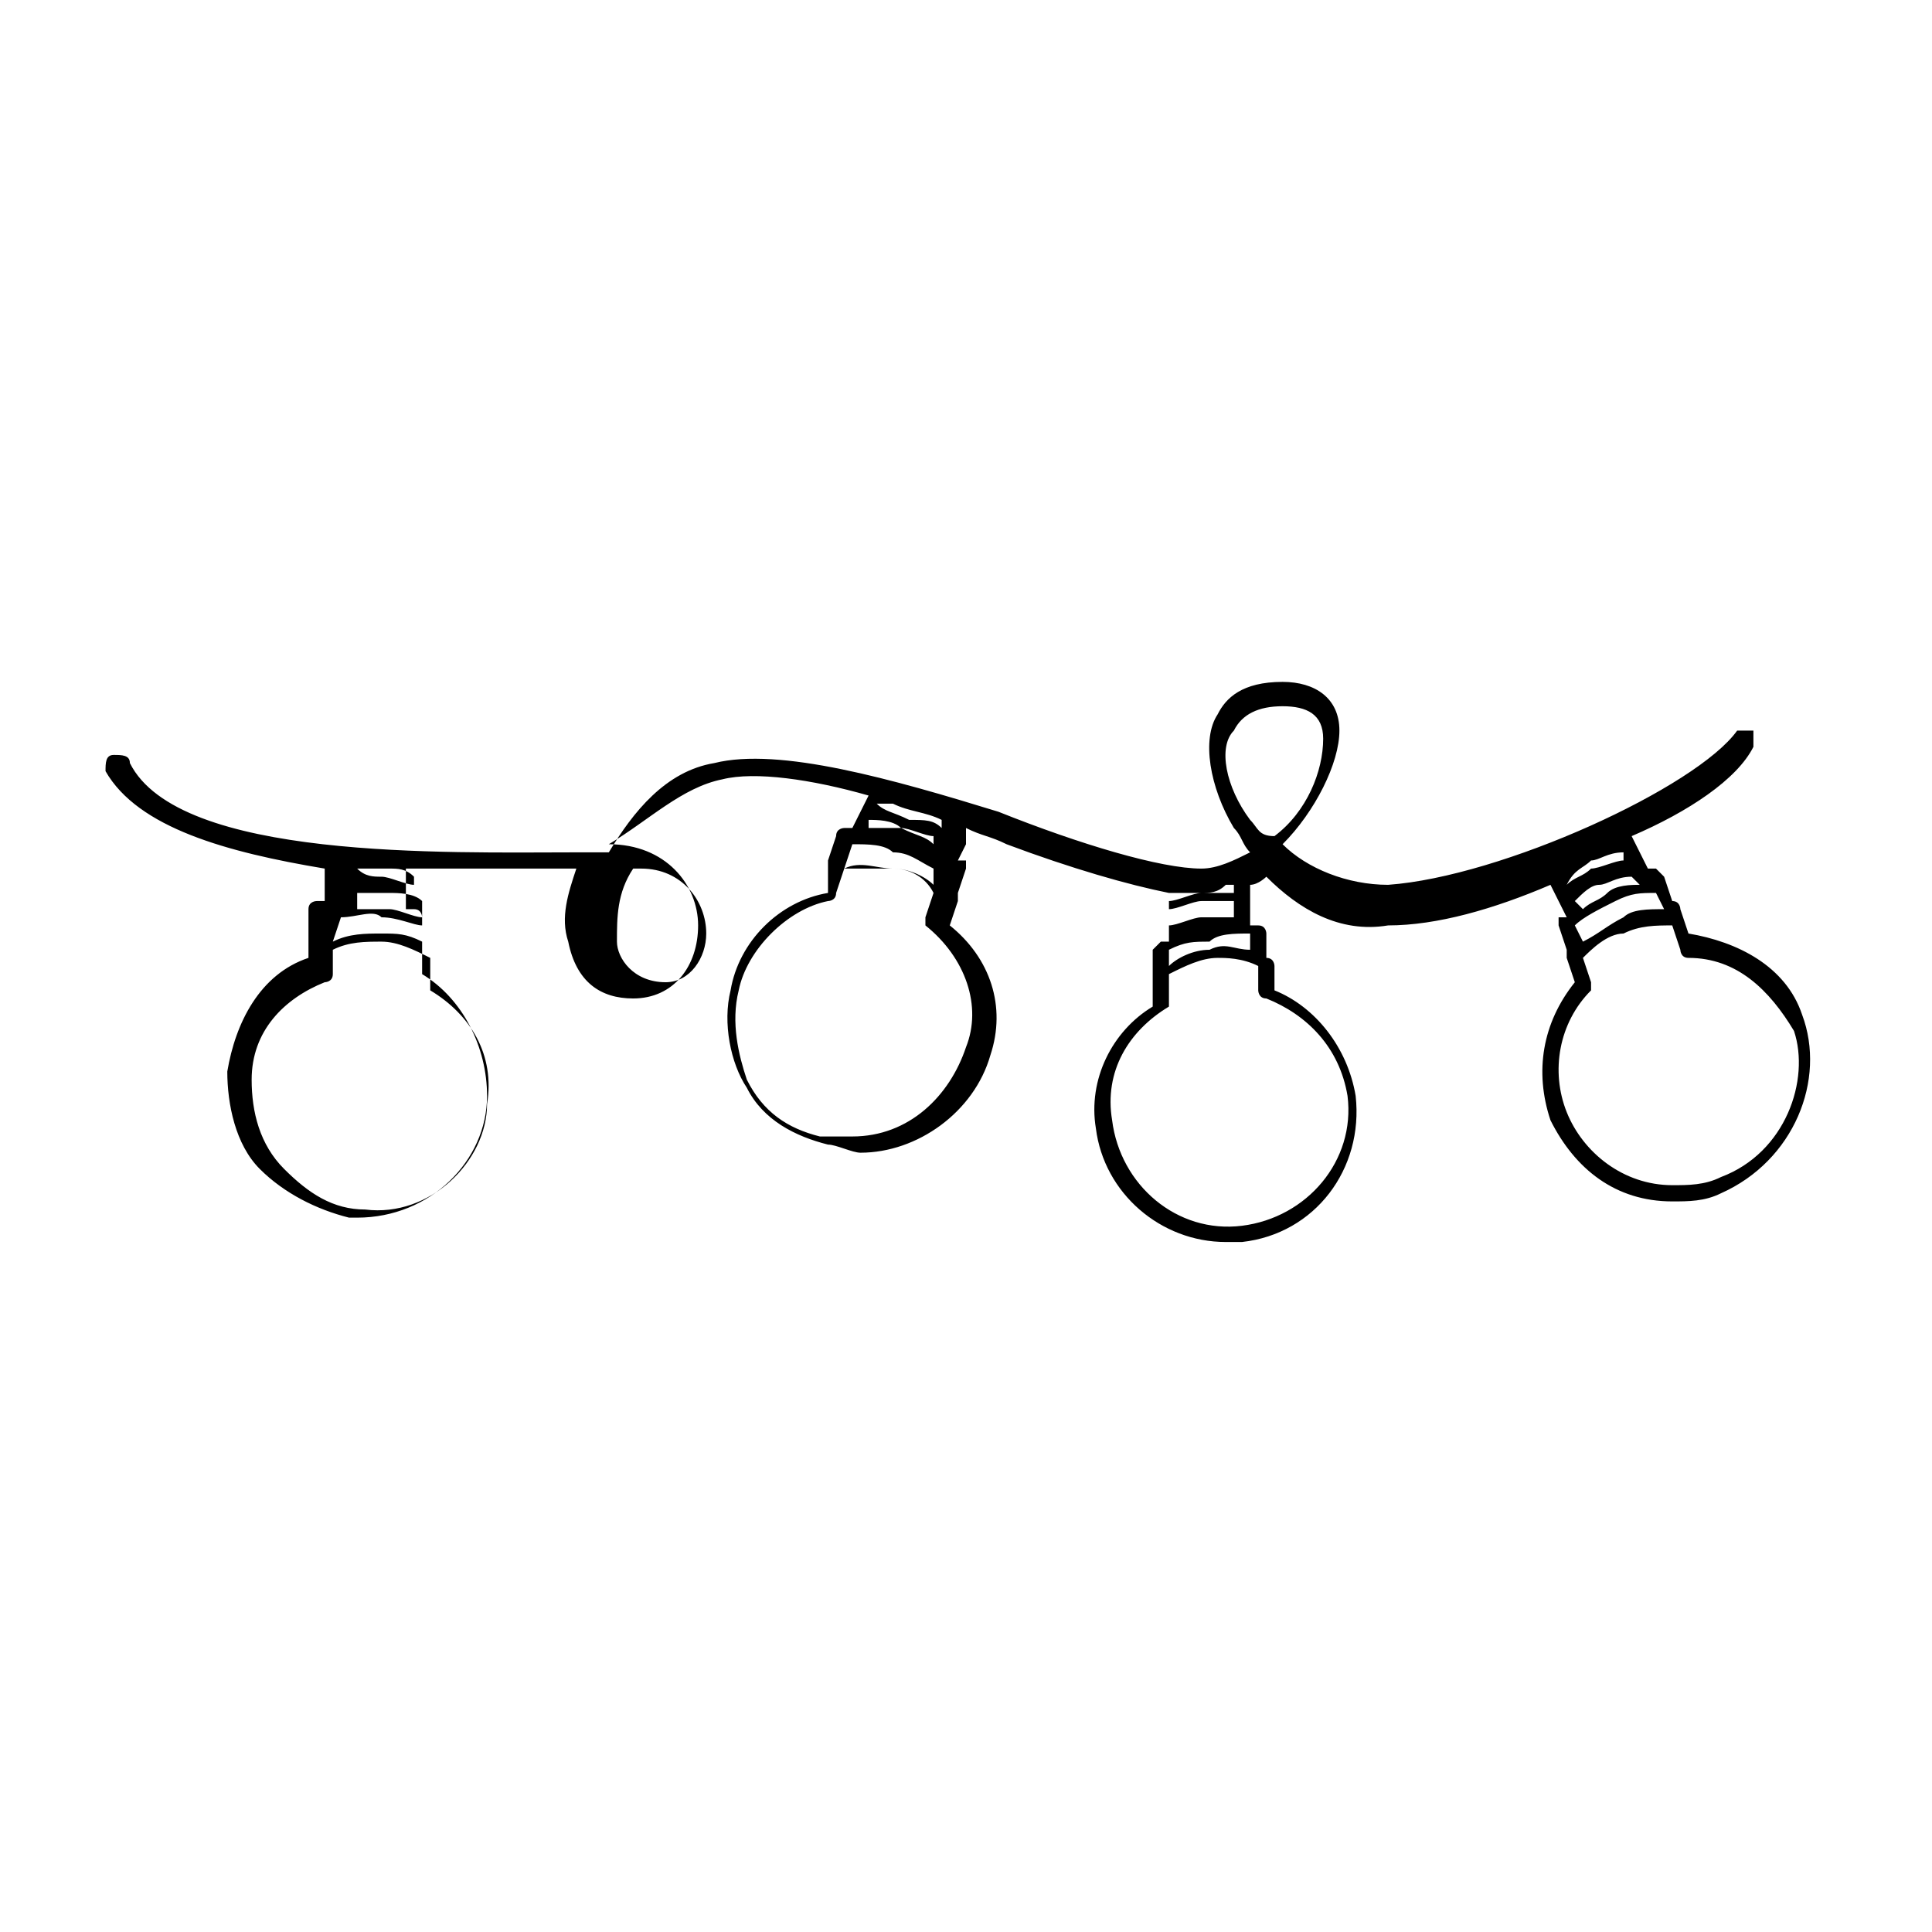
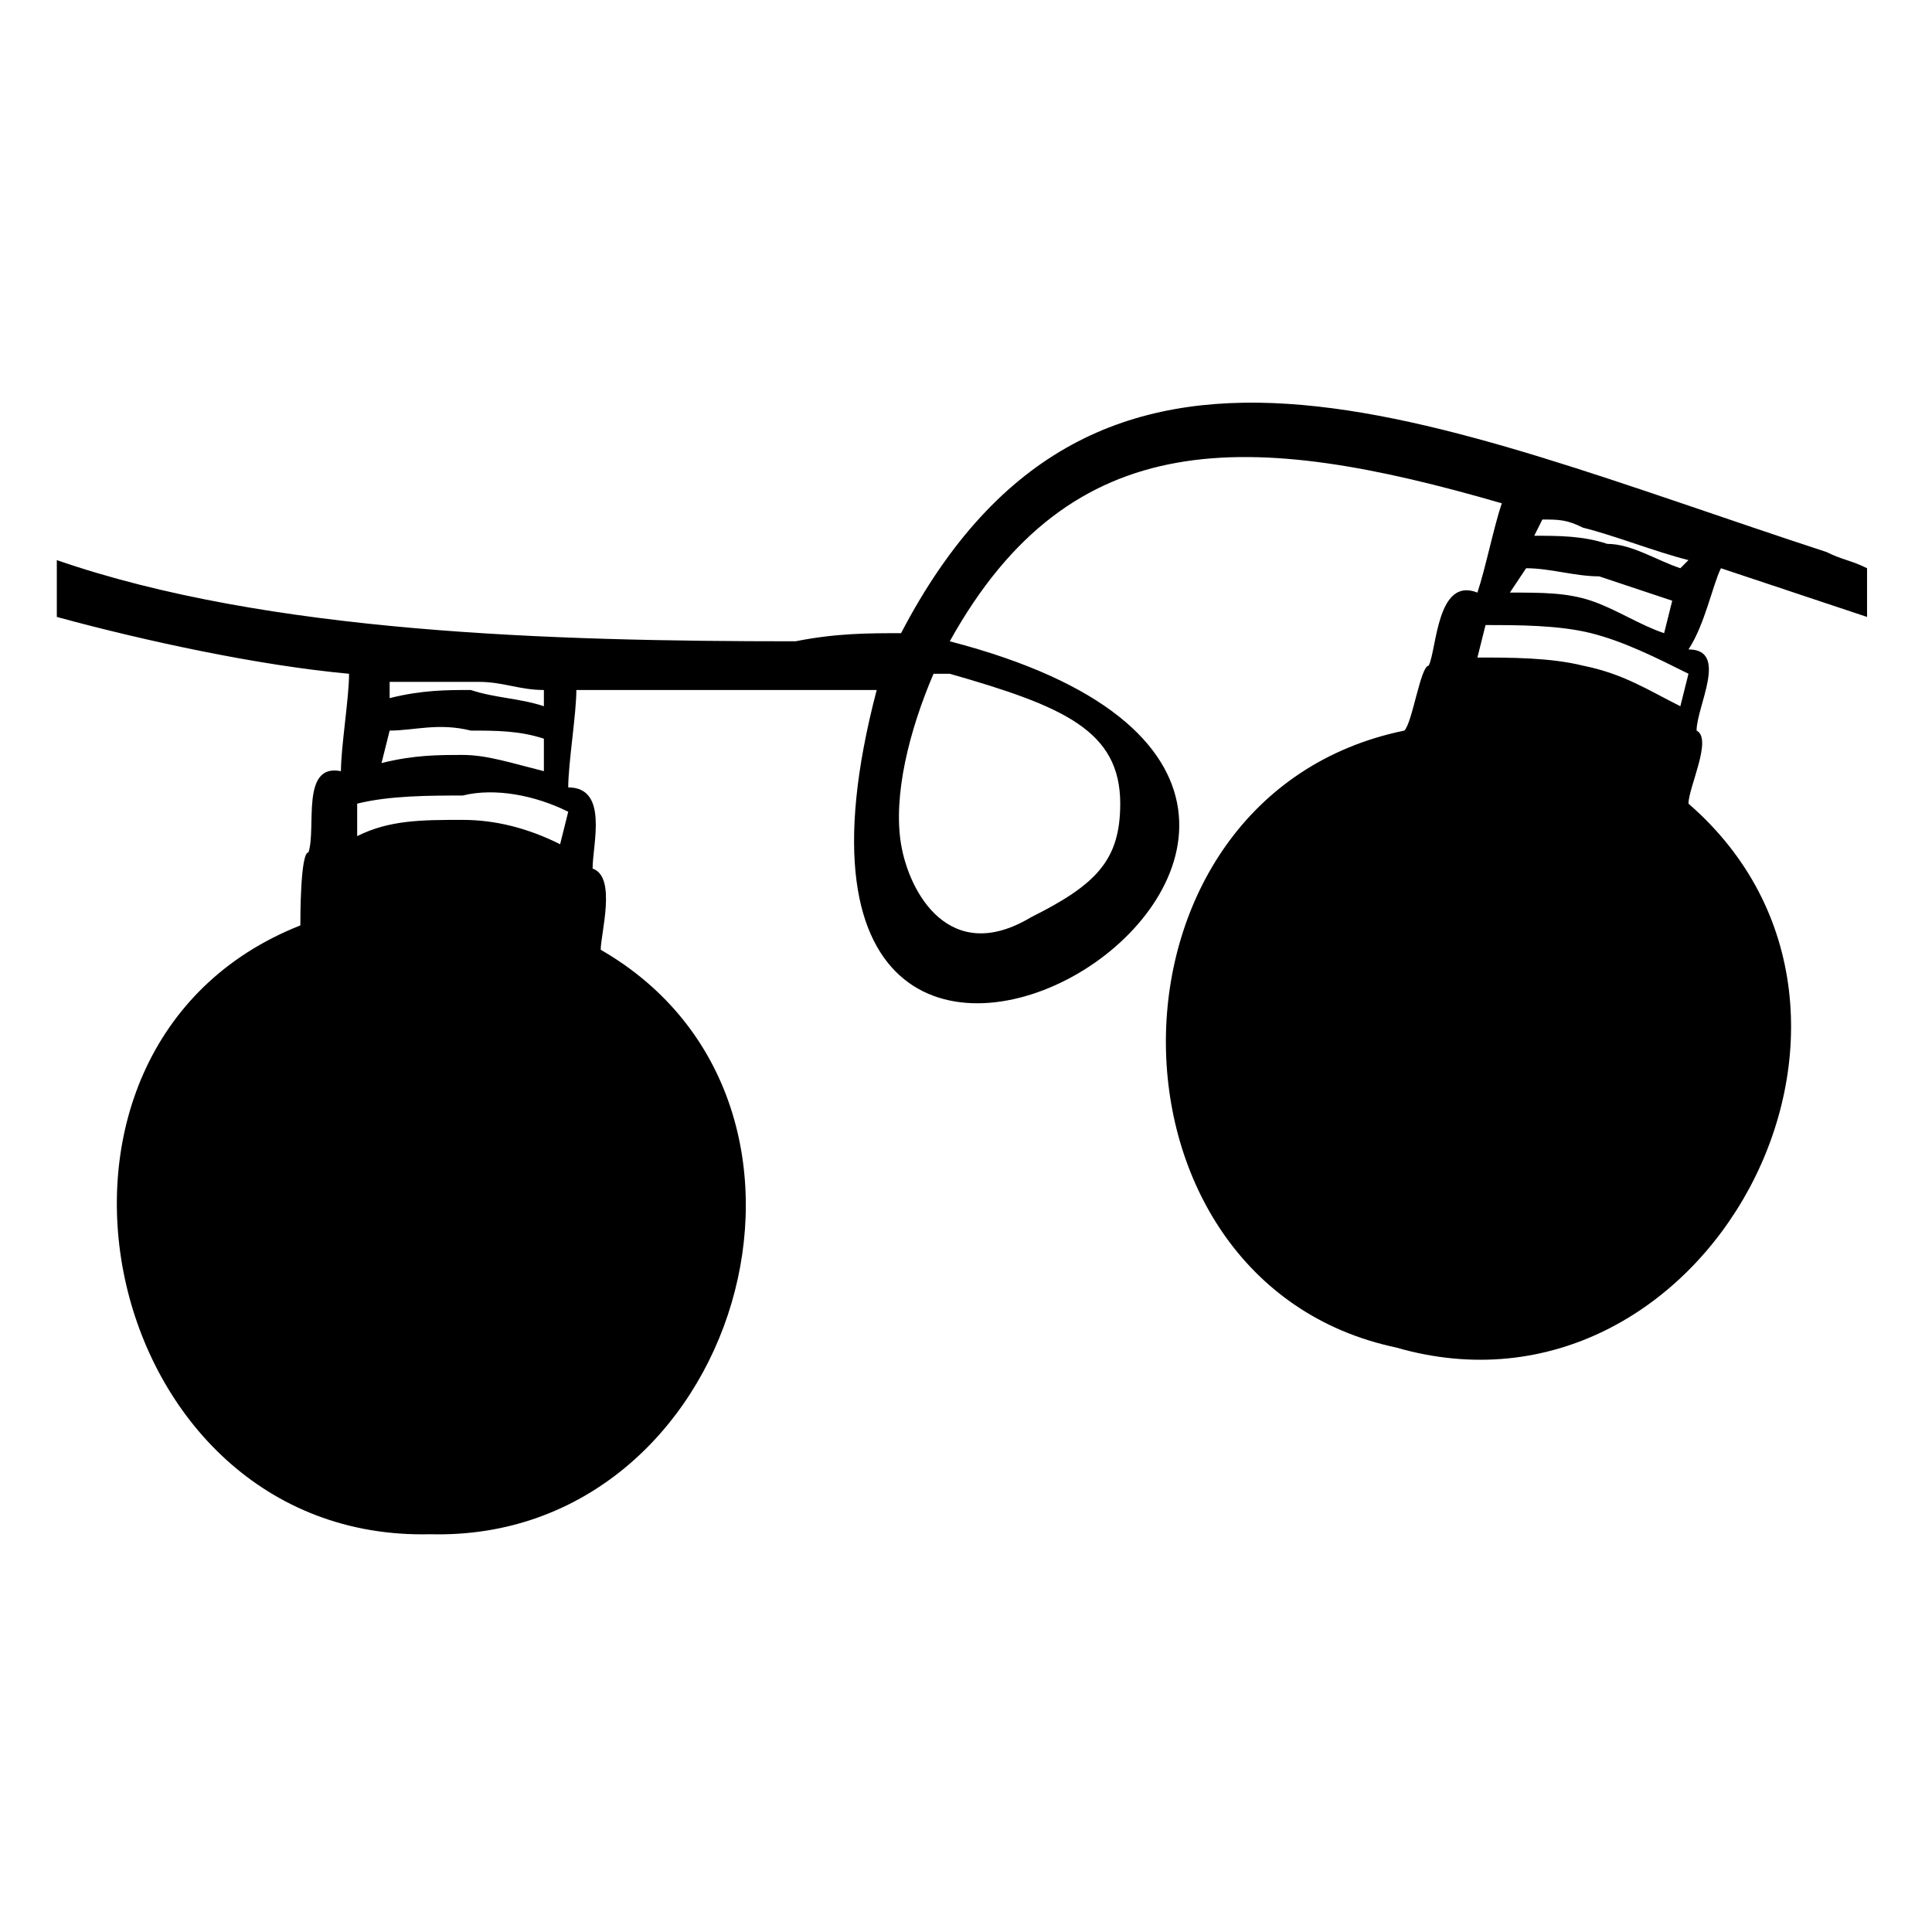
<svg xmlns="http://www.w3.org/2000/svg" version="1.1" id="Layer_1" x="0px" y="0px" viewBox="0 0 23.8 23.8" style="enable-background:new 0 0 23.8 23.8;" xml:space="preserve">
  <style type="text/css">
	.st0{fill:none;}
</style>
+   <path class="st0" d="M29.7,11.3l0,0.2c0.2-0.1,0.4-0.1,0.6-0.1c0.2,0,0.3,0.1,0.5,0.1l0-0.2c-0.2-0.1-0.3-0.1-0.5-0.1  C30.1,11.3,29.9,11.3,29.7,11.3z" />
+   <path class="st0" d="M30.7,11.2l0-0.2c-0.1,0-0.3-0.1-0.4-0.1c-0.1,0-0.3,0-0.4,0l0,0.2c0.1,0,0.3,0,0.4,0  C30.4,11.1,30.6,11.2,30.7,11.2z" />
+   <path class="st0" d="M33.2,10.7c-0.1,0.3-0.2,0.6-0.2,0.9c0,0.2,0.2,0.5,0.6,0.5c0.4,0,0.5-0.3,0.5-0.6  C34.2,11.1,33.9,10.7,33.2,10.7C33.3,10.7,33.3,10.7,33.2,10.7z" />
+   <path class="st0" d="M30.7,10.9L30.7,10.9c-0.1-0.1-0.2-0.1-0.3-0.1c0,0-0.1,0-0.1,0c-0.1,0-0.2,0-0.3,0l0,0.1c0.1,0,0.3,0,0.4,0  C30.5,10.8,30.6,10.9,30.7,10.9z" />
+   <path class="st0" d="M36.4,9.9L36.4,9.9c0.1,0.1,0.2,0.1,0.4,0.1c0.1,0,0.2,0.1,0.4,0.1l0-0.1c-0.2-0.1-0.4-0.1-0.6-0.2  C36.5,9.9,36.4,9.9,36.4,9.9z" />
+   <path class="st0" d="M37,10.5l0-0.1c-0.1-0.1-0.2-0.1-0.4-0.1c-0.1,0-0.3-0.1-0.4-0.1l0,0.1c0.1,0,0.3,0,0.4,0  C36.8,10.4,36.9,10.4,37,10.5z" />
+   <path class="st0" d="M36.1,10.4l0,0.2c0.2,0,0.4,0,0.6,0c0.2,0,0.3,0.1,0.5,0.2l0-0.2c-0.2-0.1-0.3-0.2-0.5-0.2  C36.4,10.5,36.3,10.4,36.1,10.4z" />
+   <path class="st0" d="M7.5,10.3l0-0.3C7.3,10,7,9.9,6.7,9.9c-0.3,0-0.5,0-0.8,0l0,0.3c0.3,0,0.5-0.1,0.8-0.1  C7,10.2,7.2,10.3,7.5,10.3z" />
+   <path class="st0" d="M12.5,9.4c-0.3,0.6-0.4,1.2-0.3,1.7c0.1,0.5,0.5,1.2,1.3,0.7c0.6-0.3,0.7-0.5,0.7-1c0-0.8-0.3-1.4-1.6-1.4  C12.6,9.4,12.6,9.4,12.5,9.4z" />
+   <path class="st0" d="M5.6,10.6l0,0.4c0.4-0.1,0.7-0.2,1.1-0.1c0.4,0,0.7,0.1,1,0.3l0-0.3c-0.3-0.1-0.7-0.2-1-0.2  C6.3,10.5,6,10.5,5.6,10.6z" />
+   <path class="st0" d="M7.5,9.7l0-0.2C7.3,9.5,7.1,9.4,6.9,9.4c-0.1,0-0.2,0-0.3,0c-0.2,0-0.4,0-0.6,0l0,0.2c0.3,0,0.5-0.1,0.8,0  C7,9.6,7.3,9.6,7.5,9.7z" />
+   <path class="st0" d="M18.1,8.8l-0.1,0.3c0.4,0,0.7,0,1.1,0.1c0.3,0.1,0.7,0.2,1,0.4l0.1-0.3c-0.3-0.2-0.6-0.3-1-0.4  C18.9,8.8,18.5,8.8,18.1,8.8z" />
+   <path class="st0" d="M20,8.9l0.1-0.3c-0.2-0.1-0.5-0.2-0.7-0.3c-0.3-0.1-0.5-0.1-0.8-0.1l-0.1,0.3c0.3,0,0.5,0,0.8,0.1  C19.6,8.7,19.8,8.8,20,8.9z" />
+   <path class="st0" d="M18.7,7.7l0,0.2c0.3,0,0.5,0,0.8,0.1c0.3,0.1,0.5,0.2,0.7,0.3l0-0.1c-0.4-0.1-0.7-0.2-1.1-0.4  C19,7.8,18.8,7.7,18.7,7.7z" />
+   <path class="st0" d="M5.6,10.6l0,0.4c0.4-0.1,0.7-0.2,1.1-0.1c0.4,0,0.7,0.1,1,0.3l0-0.3c-0.3-0.1-0.7-0.2-1-0.2  C6.3,10.5,6,10.5,5.6,10.6z" />
+   <path class="st0" d="M12.5,9.4c-0.3,0.6-0.4,1.2-0.3,1.7c0.1,0.5,0.5,1.2,1.3,0.7c0.6-0.3,0.7-0.5,0.7-1c0-0.8-0.3-1.4-1.6-1.4  C12.6,9.4,12.6,9.4,12.5,9.4z" />
+   <path class="st0" d="M7.5,10.3l0-0.3C7.3,10,7,9.9,6.7,9.9c-0.3,0-0.5,0-0.8,0l0,0.3c0.3,0,0.5-0.1,0.8-0.1  C7,10.2,7.2,10.3,7.5,10.3z" />
+   <path class="st0" d="M7.5,9.7l0-0.2C7.3,9.5,7.1,9.4,6.9,9.4c-0.1,0-0.2,0-0.3,0c-0.2,0-0.4,0-0.6,0l0,0.2c0.3,0,0.5-0.1,0.8,0  C7,9.6,7.3,9.6,7.5,9.7z" />
+   <path class="st0" d="M20,8.9l0.1-0.3c-0.2-0.1-0.5-0.2-0.7-0.3c-0.3-0.1-0.5-0.1-0.8-0.1l-0.1,0.3c0.3,0,0.5,0,0.8,0.1  C19.6,8.7,19.8,8.8,20,8.9z" />
+   <path class="st0" d="M18.1,8.8l-0.1,0.3c0.4,0,0.7,0,1.1,0.1c0.3,0.1,0.7,0.2,1,0.4l0.1-0.3c-0.3-0.2-0.6-0.3-1-0.4  C18.9,8.8,18.5,8.8,18.1,8.8z" />
+   <path class="st0" d="M18.7,7.7l0,0.2c0.3,0,0.5,0,0.8,0.1c0.3,0.1,0.5,0.2,0.7,0.3l0-0.1c-0.4-0.1-0.7-0.2-1.1-0.4  C19,7.8,18.8,7.7,18.7,7.7z" />
  <g>
-     <path class="st0" d="M11.5,10.2L11.5,10.2C11.4,10,11.2,10,11,9.9c-0.1,0-0.1,0-0.2,0l0,0.1c0.1,0,0.3,0,0.4,0   C11.3,10.1,11.4,10.1,11.5,10.2z" />
-     <path class="st0" d="M11,10.7c0.2,0,0.3,0.1,0.5,0.2l0-0.2c-0.2-0.1-0.3-0.2-0.5-0.2c-0.2,0-0.4-0.1-0.5-0.1l0,0.2   C10.7,10.6,10.8,10.6,11,10.7z" />
-     <path class="st0" d="M7.7,10.7c-0.1,0.3-0.2,0.6-0.2,0.9c0,0.2,0.2,0.5,0.6,0.5c0.4,0,0.5-0.3,0.5-0.6C8.7,11.1,8.4,10.7,7.7,10.7   C7.7,10.7,7.7,10.7,7.7,10.7z" />
-     <path class="st0" d="M11.5,10.5l0-0.1c-0.1-0.1-0.2-0.1-0.4-0.1c-0.1,0-0.3-0.1-0.4-0.1l0,0.1c0.1,0,0.3,0,0.4,0   C11.2,10.4,11.3,10.4,11.5,10.5z" />
-     <path class="st0" d="M5.3,11.8c-0.2-0.1-0.4-0.1-0.6-0.2c-0.2,0-0.4,0-0.6,0.1l0,0.3c0,0,0,0.1-0.1,0.1c-0.5,0.2-0.9,0.7-0.9,1.2   c0,0.4,0.1,0.8,0.4,1.1c0.3,0.3,0.6,0.5,1,0.5C5.3,15,6,14.3,6.1,13.5c0-0.6-0.2-1.1-0.7-1.4c0,0,0,0,0-0.1L5.3,11.8z" />
-     <path class="st0" d="M5.2,10.9L5.2,10.9c-0.1-0.1-0.2-0.1-0.3-0.1c0,0-0.1,0-0.1,0c-0.1,0-0.2,0-0.3,0l0,0.1c0.1,0,0.3,0,0.4,0   C4.9,10.8,5,10.9,5.2,10.9z" />
-     <path class="st0" d="M11.4,11.4l0.1-0.3c-0.2-0.1-0.3-0.2-0.5-0.3c-0.2,0-0.4-0.1-0.6,0l-0.1,0.3c0,0,0,0.1-0.1,0.1   c-0.6,0.1-1,0.5-1.1,1.1c-0.1,0.4,0,0.8,0.2,1.1c0.2,0.3,0.5,0.6,0.9,0.7c0.1,0,0.2,0,0.4,0c0.7,0,1.2-0.5,1.4-1.1   C12.1,12.4,11.9,11.8,11.4,11.4C11.4,11.5,11.4,11.4,11.4,11.4z" />
-     <path class="st0" d="M5.1,11.2l0-0.2C5,11,4.9,11,4.8,11c-0.1,0-0.3,0-0.4,0l0,0.2c0.1,0,0.3,0,0.4,0C4.9,11.1,5,11.2,5.1,11.2z" />
-     <path class="st0" d="M5.3,11.6l0-0.2c-0.2-0.1-0.3-0.1-0.5-0.1c-0.2,0-0.4,0-0.5,0l0,0.2c0.2-0.1,0.4-0.1,0.6-0.1   C4.9,11.5,5.1,11.5,5.3,11.6z" />
-     <path class="st0" d="M15.8,8.7c-0.3,0-0.5,0.1-0.6,0.3c-0.1,0.3-0.1,0.7,0.2,1.1c0.1,0.1,0.1,0.2,0.2,0.2c0.4-0.4,0.6-0.9,0.6-1.2   C16.2,8.9,16.1,8.7,15.8,8.7z" />
-     <path class="st0" d="M20.8,11.7C20.7,11.7,20.7,11.7,20.8,11.7l-0.2-0.3c-0.2,0-0.4,0-0.6,0.1c-0.2,0.1-0.4,0.2-0.5,0.3l0.1,0.3   c0,0,0,0.1,0,0.1c-0.4,0.4-0.5,1-0.3,1.5c0.2,0.5,0.8,0.9,1.3,0.9c0.2,0,0.4,0,0.6-0.1c0.7-0.3,1.1-1.2,0.8-1.9   C21.8,12.1,21.3,11.7,20.8,11.7z" />
-     <path class="st0" d="M19.8,11c0.1-0.1,0.3-0.1,0.4-0.1l-0.1-0.1c-0.1,0-0.3,0.1-0.4,0.1c-0.1,0.1-0.2,0.1-0.3,0.2l0.1,0.1   C19.6,11.1,19.7,11,19.8,11z" />
-     <path class="st0" d="M19.9,11.3c0.2-0.1,0.3-0.1,0.5-0.1L20.4,11c-0.2,0-0.4,0.1-0.5,0.1c-0.2,0.1-0.3,0.2-0.5,0.3l0.1,0.2   C19.6,11.5,19.7,11.4,19.9,11.3z" />
-     <path class="st0" d="M14.4,11.3l0,0.2c0.1,0,0.3-0.1,0.4-0.1c0.1,0,0.3,0,0.4,0l0-0.2c-0.1,0-0.3,0-0.4,0   C14.7,11.2,14.6,11.2,14.4,11.3z" />
-     <path class="st0" d="M20,10.6L20,10.6c-0.2-0.1-0.3,0-0.4,0c-0.1,0.1-0.2,0.1-0.3,0.2l0,0.1c0.1-0.1,0.2-0.1,0.3-0.2   C19.8,10.7,19.9,10.6,20,10.6z" />
-     <path class="st0" d="M14.8,11c0.1,0,0.3,0,0.4,0l0-0.1c0,0-0.1,0-0.1,0C15,11,14.9,11,14.8,11c0,0-0.1,0-0.2,0c-0.1,0-0.1,0-0.2,0   l0,0.1C14.5,11.1,14.7,11,14.8,11z" />
-     <path class="st0" d="M14.9,11.8c-0.2,0-0.4,0.1-0.6,0.2l0,0.3c0,0,0,0.1,0,0.1c-0.5,0.3-0.7,0.8-0.7,1.4c0.1,0.8,0.8,1.4,1.6,1.3   c0.8-0.1,1.4-0.8,1.3-1.6c-0.1-0.6-0.4-1-1-1.2c0,0-0.1,0-0.1-0.1l0-0.3C15.3,11.8,15.1,11.8,14.9,11.8z" />
-     <path class="st0" d="M14.3,11.6l0,0.2c0.2-0.1,0.3-0.1,0.5-0.2c0.2,0,0.4,0,0.5,0l0-0.2c-0.2,0-0.4,0-0.5,0   C14.7,11.5,14.5,11.6,14.3,11.6z" />
-     <path d="M22.2,12.5c-0.2-0.6-0.8-0.9-1.4-1l-0.1-0.3c0,0,0-0.1-0.1-0.1c0,0,0,0,0,0l-0.1-0.3c0,0-0.1-0.1-0.1-0.1c0,0-0.1,0-0.1,0   l-0.1-0.2c0,0,0,0,0,0l-0.1-0.2c0.7-0.3,1.3-0.7,1.5-1.1c0-0.1,0-0.1,0-0.2c-0.1,0-0.1,0-0.2,0c-0.5,0.7-2.9,1.8-4.3,1.9   c-0.5,0-1-0.2-1.3-0.5c0.4-0.4,0.7-1,0.7-1.4c0-0.4-0.3-0.6-0.7-0.6c-0.5,0-0.7,0.2-0.8,0.4c-0.2,0.3-0.1,0.9,0.2,1.4   c0.1,0.1,0.1,0.2,0.2,0.3c-0.2,0.1-0.4,0.2-0.6,0.2c-0.5,0-1.5-0.3-2.5-0.7C11,9.6,9.6,9.2,8.8,9.4c-0.6,0.1-1,0.6-1.3,1.1   c-0.1,0-0.2,0-0.4,0c-1.6,0-4.9,0.1-5.5-1.1c0-0.1-0.1-0.1-0.2-0.1c-0.1,0-0.1,0.1-0.1,0.2c0.4,0.7,1.5,1,2.7,1.2l0,0.2   c0,0,0,0,0,0l0,0.2c0,0-0.1,0-0.1,0c0,0-0.1,0-0.1,0.1l0,0.3c0,0,0,0,0,0l0,0.3c-0.6,0.2-0.9,0.8-1,1.4c0,0.4,0.1,0.9,0.4,1.2   c0.3,0.3,0.7,0.5,1.1,0.6c0,0,0.1,0,0.1,0c0.9,0,1.6-0.7,1.6-1.5c0-0.6-0.3-1.2-0.8-1.5l0-0.3c0,0,0-0.1,0-0.1c0,0,0,0,0,0l0-0.3   c0,0,0-0.1-0.1-0.1c0,0-0.1,0-0.1,0l0-0.3c0,0,0,0,0,0l0-0.2c0.7,0,1.3,0,1.8,0c0.1,0,0.2,0,0.3,0c-0.1,0.3-0.2,0.6-0.1,0.9   c0.1,0.5,0.4,0.7,0.8,0.7c0,0,0,0,0,0c0.5,0,0.8-0.4,0.8-0.9c0-0.5-0.4-1-1.1-1C8,10.1,8.4,9.7,8.9,9.6c0.4-0.1,1.1,0,1.8,0.2   L10.6,10c0,0,0,0,0,0l-0.1,0.2c0,0-0.1,0-0.1,0c0,0-0.1,0-0.1,0.1l-0.1,0.3c0,0,0,0,0,0L10.2,11c-0.6,0.1-1.1,0.6-1.2,1.2   c-0.1,0.4,0,0.9,0.2,1.2c0.2,0.4,0.6,0.6,1,0.7c0.1,0,0.3,0.1,0.4,0.1c0.7,0,1.4-0.5,1.6-1.2c0.2-0.6,0-1.2-0.5-1.6l0.1-0.3   c0,0,0-0.1,0-0.1c0,0,0,0,0,0l0.1-0.3c0,0,0-0.1,0-0.1c0,0-0.1,0-0.1,0l0.1-0.2c0,0,0,0,0,0l0-0.2c0.2,0.1,0.3,0.1,0.5,0.2   c0.8,0.3,1.5,0.5,2,0.6c0,0,0,0,0,0l0,0.3c0,0,0,0,0,0l0,0.3c0,0-0.1,0-0.1,0c0,0-0.1,0.1-0.1,0.1l0,0.3c0,0,0,0,0,0.1l0,0.3   c-0.5,0.3-0.8,0.9-0.7,1.5c0.1,0.8,0.8,1.4,1.6,1.4c0.1,0,0.1,0,0.2,0c0.9-0.1,1.5-0.9,1.4-1.8c-0.1-0.6-0.5-1.1-1-1.3l0-0.3   c0,0,0-0.1-0.1-0.1c0,0,0,0,0,0l0-0.3c0,0,0-0.1-0.1-0.1c0,0-0.1,0-0.1,0l0-0.2c0,0,0,0,0,0l0-0.3c0,0,0,0,0,0   c0.1,0,0.2-0.1,0.2-0.1c0.4,0.4,0.9,0.7,1.5,0.6c0.6,0,1.3-0.2,2-0.5l0.1,0.2c0,0,0,0,0,0l0.1,0.2c0,0,0,0-0.1,0c0,0,0,0.1,0,0.1   l0.1,0.3c0,0,0,0,0,0.1l0.1,0.3c-0.4,0.5-0.5,1.1-0.3,1.7c0.3,0.6,0.8,1,1.5,1c0.2,0,0.4,0,0.6-0.1C22.1,14.3,22.5,13.3,22.2,12.5z    M4.4,10.7c0.1,0,0.2,0,0.3,0c0,0,0.1,0,0.1,0c0.1,0,0.2,0,0.3,0.1l0,0.1c-0.1,0-0.3-0.1-0.4-0.1C4.6,10.8,4.5,10.8,4.4,10.7   L4.4,10.7z M4.4,11c0.1,0,0.3,0,0.4,0c0.1,0,0.3,0,0.4,0.1l0,0.2c-0.1,0-0.3-0.1-0.4-0.1c-0.1,0-0.3,0-0.4,0L4.4,11z M4.2,11.3   c0.2,0,0.4-0.1,0.5,0c0.2,0,0.4,0.1,0.5,0.1l0,0.2c-0.2-0.1-0.3-0.1-0.5-0.1c-0.2,0-0.4,0-0.6,0.1L4.2,11.3z M5.3,12.2   c0.5,0.3,0.8,0.8,0.7,1.4C6,14.3,5.3,15,4.5,14.9c-0.4,0-0.7-0.2-1-0.5c-0.3-0.3-0.4-0.7-0.4-1.1c0-0.6,0.4-1,0.9-1.2   c0,0,0.1,0,0.1-0.1l0-0.3c0.2-0.1,0.4-0.1,0.6-0.1c0.2,0,0.4,0.1,0.6,0.2L5.3,12.2C5.3,12.1,5.3,12.2,5.3,12.2z M8.7,11.5   c0,0.3-0.2,0.6-0.5,0.6c-0.4,0-0.6-0.3-0.6-0.5c0-0.3,0-0.6,0.2-0.9c0,0,0,0,0.1,0C8.4,10.7,8.7,11.1,8.7,11.5z M10.8,9.9   c0.1,0,0.1,0,0.2,0c0.2,0.1,0.4,0.1,0.6,0.2l0,0.1c-0.1-0.1-0.2-0.1-0.4-0.1C11,10,10.9,10,10.8,9.9L10.8,9.9z M10.7,10.1   c0.1,0,0.3,0,0.4,0.1c0.1,0,0.3,0.1,0.4,0.1l0,0.1c-0.1-0.1-0.2-0.1-0.4-0.2c-0.1,0-0.3,0-0.4,0L10.7,10.1z M10.5,10.4   c0.2,0,0.4,0,0.5,0.1c0.2,0,0.3,0.1,0.5,0.2l0,0.2c-0.1-0.1-0.3-0.2-0.5-0.2c-0.2,0-0.4-0.1-0.6,0L10.5,10.4z M11.9,12.9   c-0.2,0.6-0.7,1.1-1.4,1.1c-0.1,0-0.2,0-0.4,0c-0.4-0.1-0.7-0.3-0.9-0.7C9.1,13,9,12.6,9.1,12.2c0.1-0.5,0.6-1,1.1-1.1   c0,0,0.1,0,0.1-0.1l0.1-0.3c0.2,0,0.4,0,0.6,0c0.2,0,0.4,0.1,0.5,0.3l-0.1,0.3c0,0,0,0.1,0,0.1C11.9,11.8,12.1,12.4,11.9,12.9z    M15.2,11.3c-0.1,0-0.3,0-0.4,0c-0.1,0-0.3,0.1-0.4,0.1l0-0.2c0.1,0,0.3-0.1,0.4-0.1c0.1,0,0.3,0,0.4,0L15.2,11.3z M14.6,11   c0.1,0,0.1,0,0.2,0c0.1,0,0.2,0,0.3-0.1c0,0,0.1,0,0.1,0l0,0.1c-0.1,0-0.3,0-0.4,0c-0.1,0-0.3,0.1-0.4,0.1l0-0.1   C14.5,11,14.5,11,14.6,11z M15.5,11.9l0,0.3c0,0,0,0.1,0.1,0.1c0.5,0.2,0.9,0.6,1,1.2c0.1,0.8-0.5,1.5-1.3,1.6   c-0.8,0.1-1.5-0.5-1.6-1.3c-0.1-0.6,0.2-1.1,0.7-1.4c0,0,0-0.1,0-0.1l0-0.3c0.2-0.1,0.4-0.2,0.6-0.2C15.1,11.8,15.3,11.8,15.5,11.9   z M15.4,11.5l0,0.2c-0.2,0-0.3-0.1-0.5,0c-0.2,0-0.4,0.1-0.5,0.2l0-0.2c0.2-0.1,0.3-0.1,0.5-0.1C15,11.5,15.2,11.5,15.4,11.5z    M15.4,10.1c-0.3-0.4-0.4-0.9-0.2-1.1c0.1-0.2,0.3-0.3,0.6-0.3c0.3,0,0.5,0.1,0.5,0.4c0,0.4-0.2,0.9-0.6,1.2   C15.5,10.3,15.5,10.2,15.4,10.1z M19.3,10.9L19.3,10.9c0.1-0.2,0.2-0.2,0.3-0.3c0.1,0,0.2-0.1,0.4-0.1l0,0.1   c-0.1,0-0.3,0.1-0.4,0.1C19.5,10.8,19.4,10.8,19.3,10.9z M19.7,10.9c0.1,0,0.2-0.1,0.4-0.1l0.1,0.1c-0.1,0-0.3,0-0.4,0.1   c-0.1,0.1-0.2,0.1-0.3,0.2l-0.1-0.1C19.5,11,19.6,10.9,19.7,10.9z M19.4,11.4c0.1-0.1,0.3-0.2,0.5-0.3c0.2-0.1,0.3-0.1,0.5-0.1   l0.1,0.2c-0.2,0-0.4,0-0.5,0.1c-0.2,0.1-0.3,0.2-0.5,0.3L19.4,11.4z M21.2,14.5c-0.2,0.1-0.4,0.1-0.6,0.1c-0.6,0-1.1-0.4-1.3-0.9   c-0.2-0.5-0.1-1.1,0.3-1.5c0,0,0-0.1,0-0.1l-0.1-0.3c0.1-0.1,0.3-0.3,0.5-0.3c0.2-0.1,0.4-0.1,0.6-0.1l0.1,0.3c0,0,0,0.1,0.1,0.1   c0.6,0,1,0.4,1.3,0.9C22.3,13.3,22,14.2,21.2,14.5z" />
+     <path class="st0" d="M7.7,9.7l0-0.3C7.4,9.3,7.2,9.2,6.9,9.2c-0.3,0-0.6,0-0.9,0l0,0.3c0.3,0,0.6-0.1,0.9-0.1   C7.1,9.5,7.4,9.6,7.7,9.7z" />
+     <path class="st0" d="M5.7,10l0,0.4c0.4-0.1,0.8-0.2,1.2-0.2c0.4,0,0.8,0.1,1.1,0.3l0-0.4C7.6,10,7.2,9.9,6.8,9.9   C6.4,9.9,6,9.9,5.7,10z" />
+     <path class="st0" d="M12.1,8.7c-0.3,0.7-0.4,1.3-0.3,1.9c0.1,0.5,0.5,1.3,1.5,0.8c0.7-0.4,0.8-0.5,0.8-1.1c0-0.8-0.4-1.5-1.7-1.5   C12.2,8.7,12.1,8.7,12.1,8.7z" />
+     <path class="st0" d="M7.7,9l0-0.2C7.5,8.7,7.3,8.7,7,8.7c-0.1,0-0.2,0-0.3,0c-0.2,0-0.5,0-0.7,0l0,0.2c0.3,0,0.6-0.1,0.9-0.1   C7.2,8.9,7.5,8.9,7.7,9z" />
+     <path class="st0" d="M20.3,8.1l0.1-0.3c-0.3-0.1-0.5-0.2-0.8-0.3c-0.3-0.1-0.6-0.1-0.9-0.1l-0.1,0.3c0.3,0,0.6,0,0.9,0.1   C19.8,7.9,20.1,8,20.3,8.1z" />
+     <path class="st0" d="M18.3,8.1l-0.1,0.4c0.4,0,0.8,0,1.2,0.1c0.4,0.1,0.7,0.3,1,0.5l0.1-0.4c-0.3-0.2-0.7-0.4-1.1-0.5   C19.1,8.1,18.7,8,18.3,8.1z" />
+     <path class="st0" d="M18.9,6.9l0,0.2c0.3,0,0.6,0,0.9,0.1c0.3,0.1,0.5,0.2,0.8,0.3l0-0.1c-0.4-0.1-0.8-0.3-1.2-0.4   C19.2,6.9,19,6.9,18.9,6.9z" />
+     <path d="M23,7.6V7c-0.2-0.1-0.3-0.1-0.5-0.2c-4.9-1.6-9-3.6-11.4,1c-0.4,0-0.8,0-1.3,0.1v0c-3,0-6.5-0.1-9.1-1v0.7   c1.1,0.3,2.5,0.6,3.6,0.7c0,0.3-0.1,0.9-0.1,1.2c-0.5-0.1-0.3,0.7-0.4,1c-0.1,0-0.1,0.8-0.1,0.9c-3.8,1.5-2.5,7.6,1.6,7.5   c3.8,0.1,5.4-5.3,2.1-7.2c0-0.2,0.2-0.9-0.1-1c0-0.3,0.2-1-0.3-1c0-0.3,0.1-0.9,0.1-1.2c1,0,1.9,0,2.7,0c0.3,0,0.7,0,1,0   c-2.1,8,8.6,1.4,0.9-0.6c1.5-2.7,3.7-2.6,6.8-1.7c-0.1,0.3-0.2,0.8-0.3,1.1c-0.5-0.2-0.5,0.7-0.6,0.9c-0.1,0-0.2,0.7-0.3,0.8   c-3.9,0.8-3.9,6.8-0.1,7.6c3.8,1.1,6.6-4.1,3.6-6.7c0-0.2,0.3-0.8,0.1-0.9c0-0.3,0.4-1-0.1-1C21,7.7,21.1,7.2,21.2,7   C21.8,7.2,22.4,7.4,23,7.6z M4.8,8.4c0.3,0,0.5,0,0.8,0c0.1,0,0.2,0,0.3,0c0.3,0,0.5,0.1,0.8,0.1l0,0.2C6.4,8.6,6.1,8.6,5.8,8.5   c-0.3,0-0.6,0-1,0.1L4.8,8.4z M4.8,9c0.3,0,0.6-0.1,1,0C6.1,9,6.4,9,6.7,9.1l0,0.4C6.3,9.4,6,9.3,5.7,9.3c-0.3,0-0.6,0-1,0.1L4.8,9   z M6.9,10.4c-0.4-0.2-0.8-0.3-1.2-0.3c-0.5,0-0.9,0-1.3,0.2l0-0.4c0.4-0.1,0.9-0.1,1.3-0.1C6.1,9.7,6.6,9.8,7,10L6.9,10.4z    M13.8,9.9c0,0.7-0.3,1-1.1,1.4c-1,0.6-1.5-0.3-1.6-0.9c-0.1-0.6,0.1-1.4,0.4-2.1c0.1,0,0.1,0,0.2,0C13.1,8.7,13.8,9,13.8,9.9z    M18.8,7c0.3,0,0.6,0.1,0.9,0.1c0.3,0.1,0.6,0.2,0.9,0.3l-0.1,0.4c-0.3-0.1-0.6-0.3-0.9-0.4c-0.3-0.1-0.6-0.1-1-0.1L18.8,7z    M20.7,8.7c-0.4-0.2-0.7-0.4-1.2-0.5c-0.4-0.1-0.9-0.1-1.3-0.1l0.1-0.4c0.4,0,0.9,0,1.3,0.1c0.4,0.1,0.8,0.3,1.2,0.5L20.7,8.7z    M20.7,7c-0.3-0.1-0.6-0.3-0.9-0.3c-0.3-0.1-0.6-0.1-0.9-0.1L19,6.4c0.2,0,0.3,0,0.5,0.1c0.4,0.1,0.9,0.3,1.3,0.4L20.7,7z" />
  </g>
</svg>
